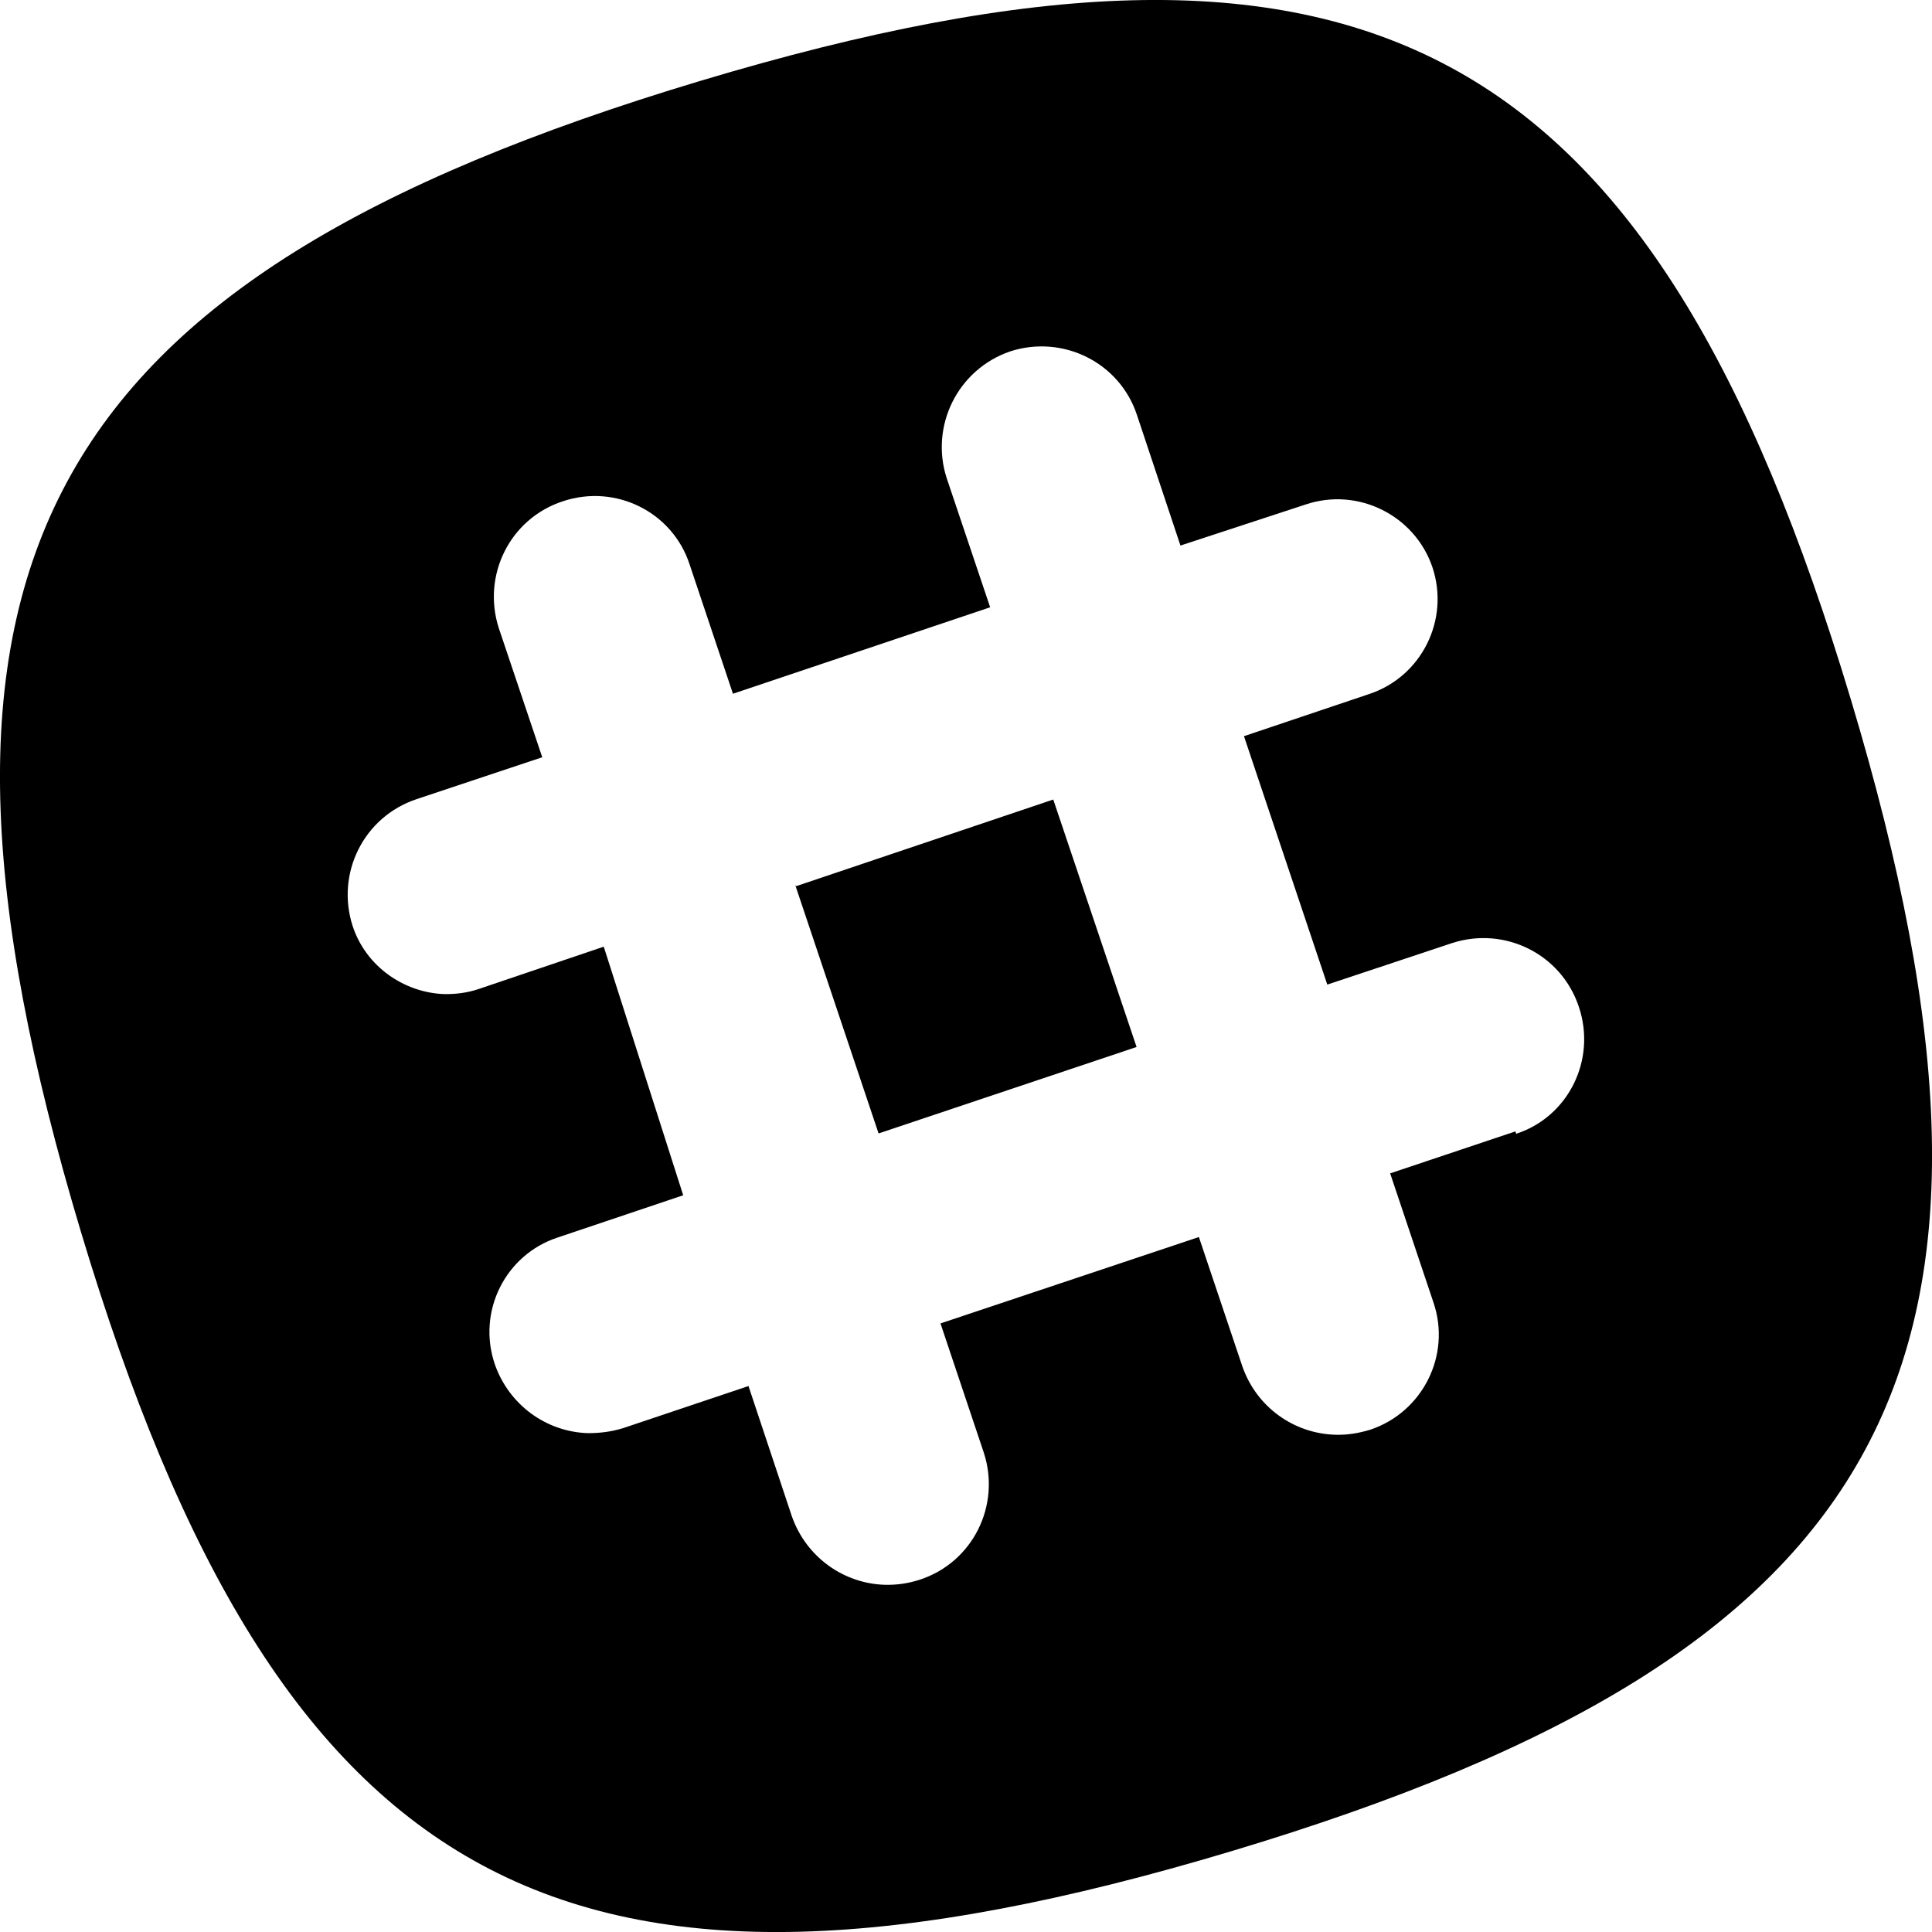
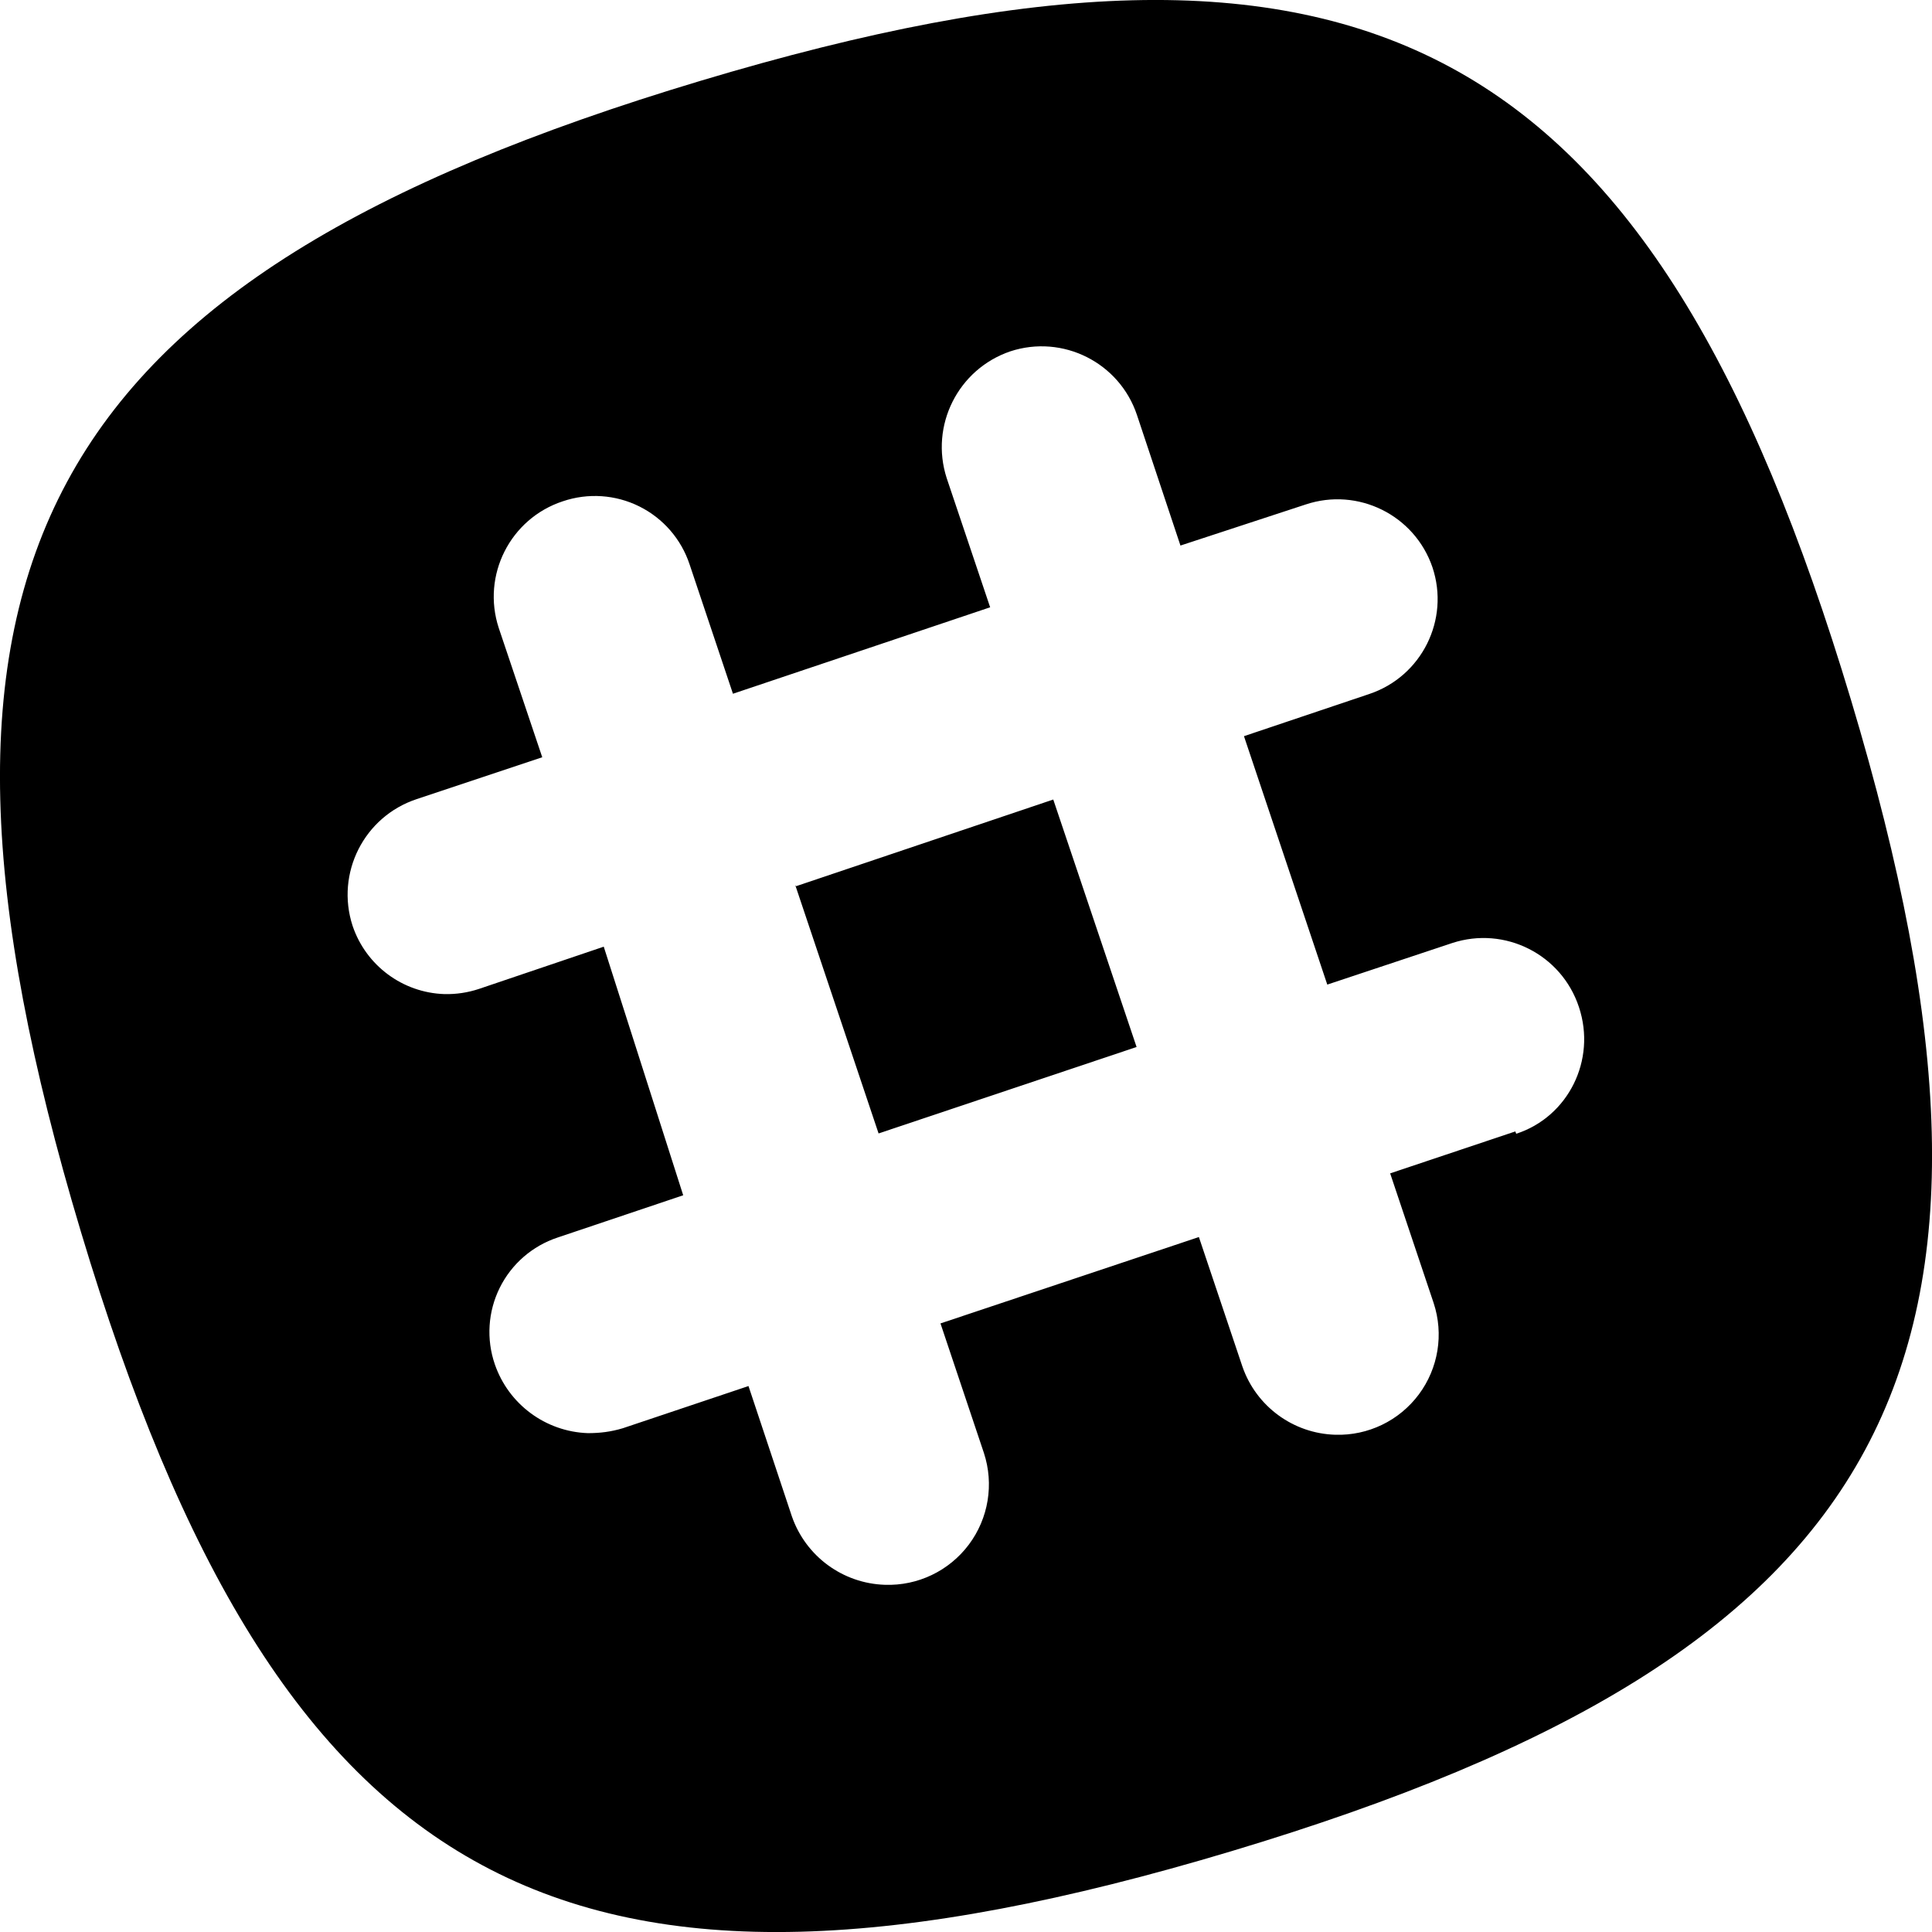
- <svg xmlns="http://www.w3.org/2000/svg" class="icon icon-slack" role="img" viewBox="0 0 24 24">
+ <svg xmlns="http://www.w3.org/2000/svg" class="icon icon-slack" viewBox="0 0 24 24">
  <path d="M9.879 10.995l1.035 3.085 3.205-1.074-1.035-3.074-3.205 1.08v-.017z" />
-   <path d="M18.824 14.055l-1.555.521.54 1.61c.218.65-.135 1.355-.786 1.574-.15.045-.285.067-.435.063-.511-.015-.976-.338-1.155-.849l-.54-1.607-3.21 1.073.539 1.608c.211.652-.135 1.358-.794 1.575-.15.048-.285.067-.435.064-.51-.015-.976-.34-1.156-.85l-.539-1.619-1.561.524c-.15.045-.285.061-.435.061-.511-.016-.976-.345-1.155-.855-.225-.66.135-1.364.78-1.575l1.56-.525L7.5 11.76l-1.551.525c-.141.048-.285.066-.428.064-.495-.016-.975-.338-1.141-.848-.209-.65.135-1.354.796-1.574l1.56-.52-.54-1.605c-.21-.654.136-1.359.796-1.575.659-.22 1.363.136 1.574.783l.539 1.608L12.3 7.544l-.54-1.605c-.209-.645.135-1.35.789-1.574.652-.211 1.359.135 1.575.791l.54 1.621 1.555-.51c.651-.219 1.356.135 1.575.779.218.654-.135 1.359-.784 1.575l-1.557.524 1.035 3.086 1.551-.516c.652-.211 1.358.135 1.575.795.22.66-.135 1.365-.779 1.574l-.011-.029zm4.171-5.356C20.52.456 16.946-1.471 8.699 1.005.456 3.479-1.471 7.051 1.005 15.301c2.475 8.245 6.046 10.17 14.296 7.694 8.245-2.475 10.17-6.046 7.694-14.296z" />
+   <path d="M18.824 14.055l-1.555.521.54 1.61a1.246 1.246 0 0 1-1.221 1.637 1.26 1.26 0 0 1-1.155-.849l-.54-1.607-3.21 1.073.539 1.608a1.249 1.249 0 0 1-1.229 1.639 1.266 1.266 0 0 1-1.156-.85l-.539-1.619-1.561.524c-.15.045-.285.061-.435.061a1.269 1.269 0 0 1-1.155-.855 1.235 1.235 0 0 1 .78-1.575l1.56-.525L7.5 11.76l-1.551.525a1.264 1.264 0 0 1-.428.064 1.247 1.247 0 0 1-1.141-.848 1.25 1.25 0 0 1 .796-1.574l1.56-.52-.54-1.605a1.248 1.248 0 0 1 .796-1.575 1.239 1.239 0 0 1 1.574.783l.539 1.608L12.3 7.544l-.54-1.605a1.256 1.256 0 0 1 .789-1.574 1.249 1.249 0 0 1 1.575.791l.54 1.621 1.555-.51a1.247 1.247 0 0 1 1.575.779 1.244 1.244 0 0 1-.784 1.575l-1.557.524 1.035 3.086 1.551-.516a1.248 1.248 0 0 1 1.575.795c.22.66-.135 1.365-.779 1.574l-.011-.029zm4.171-5.356C20.52.456 16.946-1.471 8.699 1.005.456 3.479-1.471 7.051 1.005 15.301c2.475 8.245 6.046 10.17 14.296 7.694 8.245-2.475 10.17-6.046 7.694-14.296z" />
</svg>
